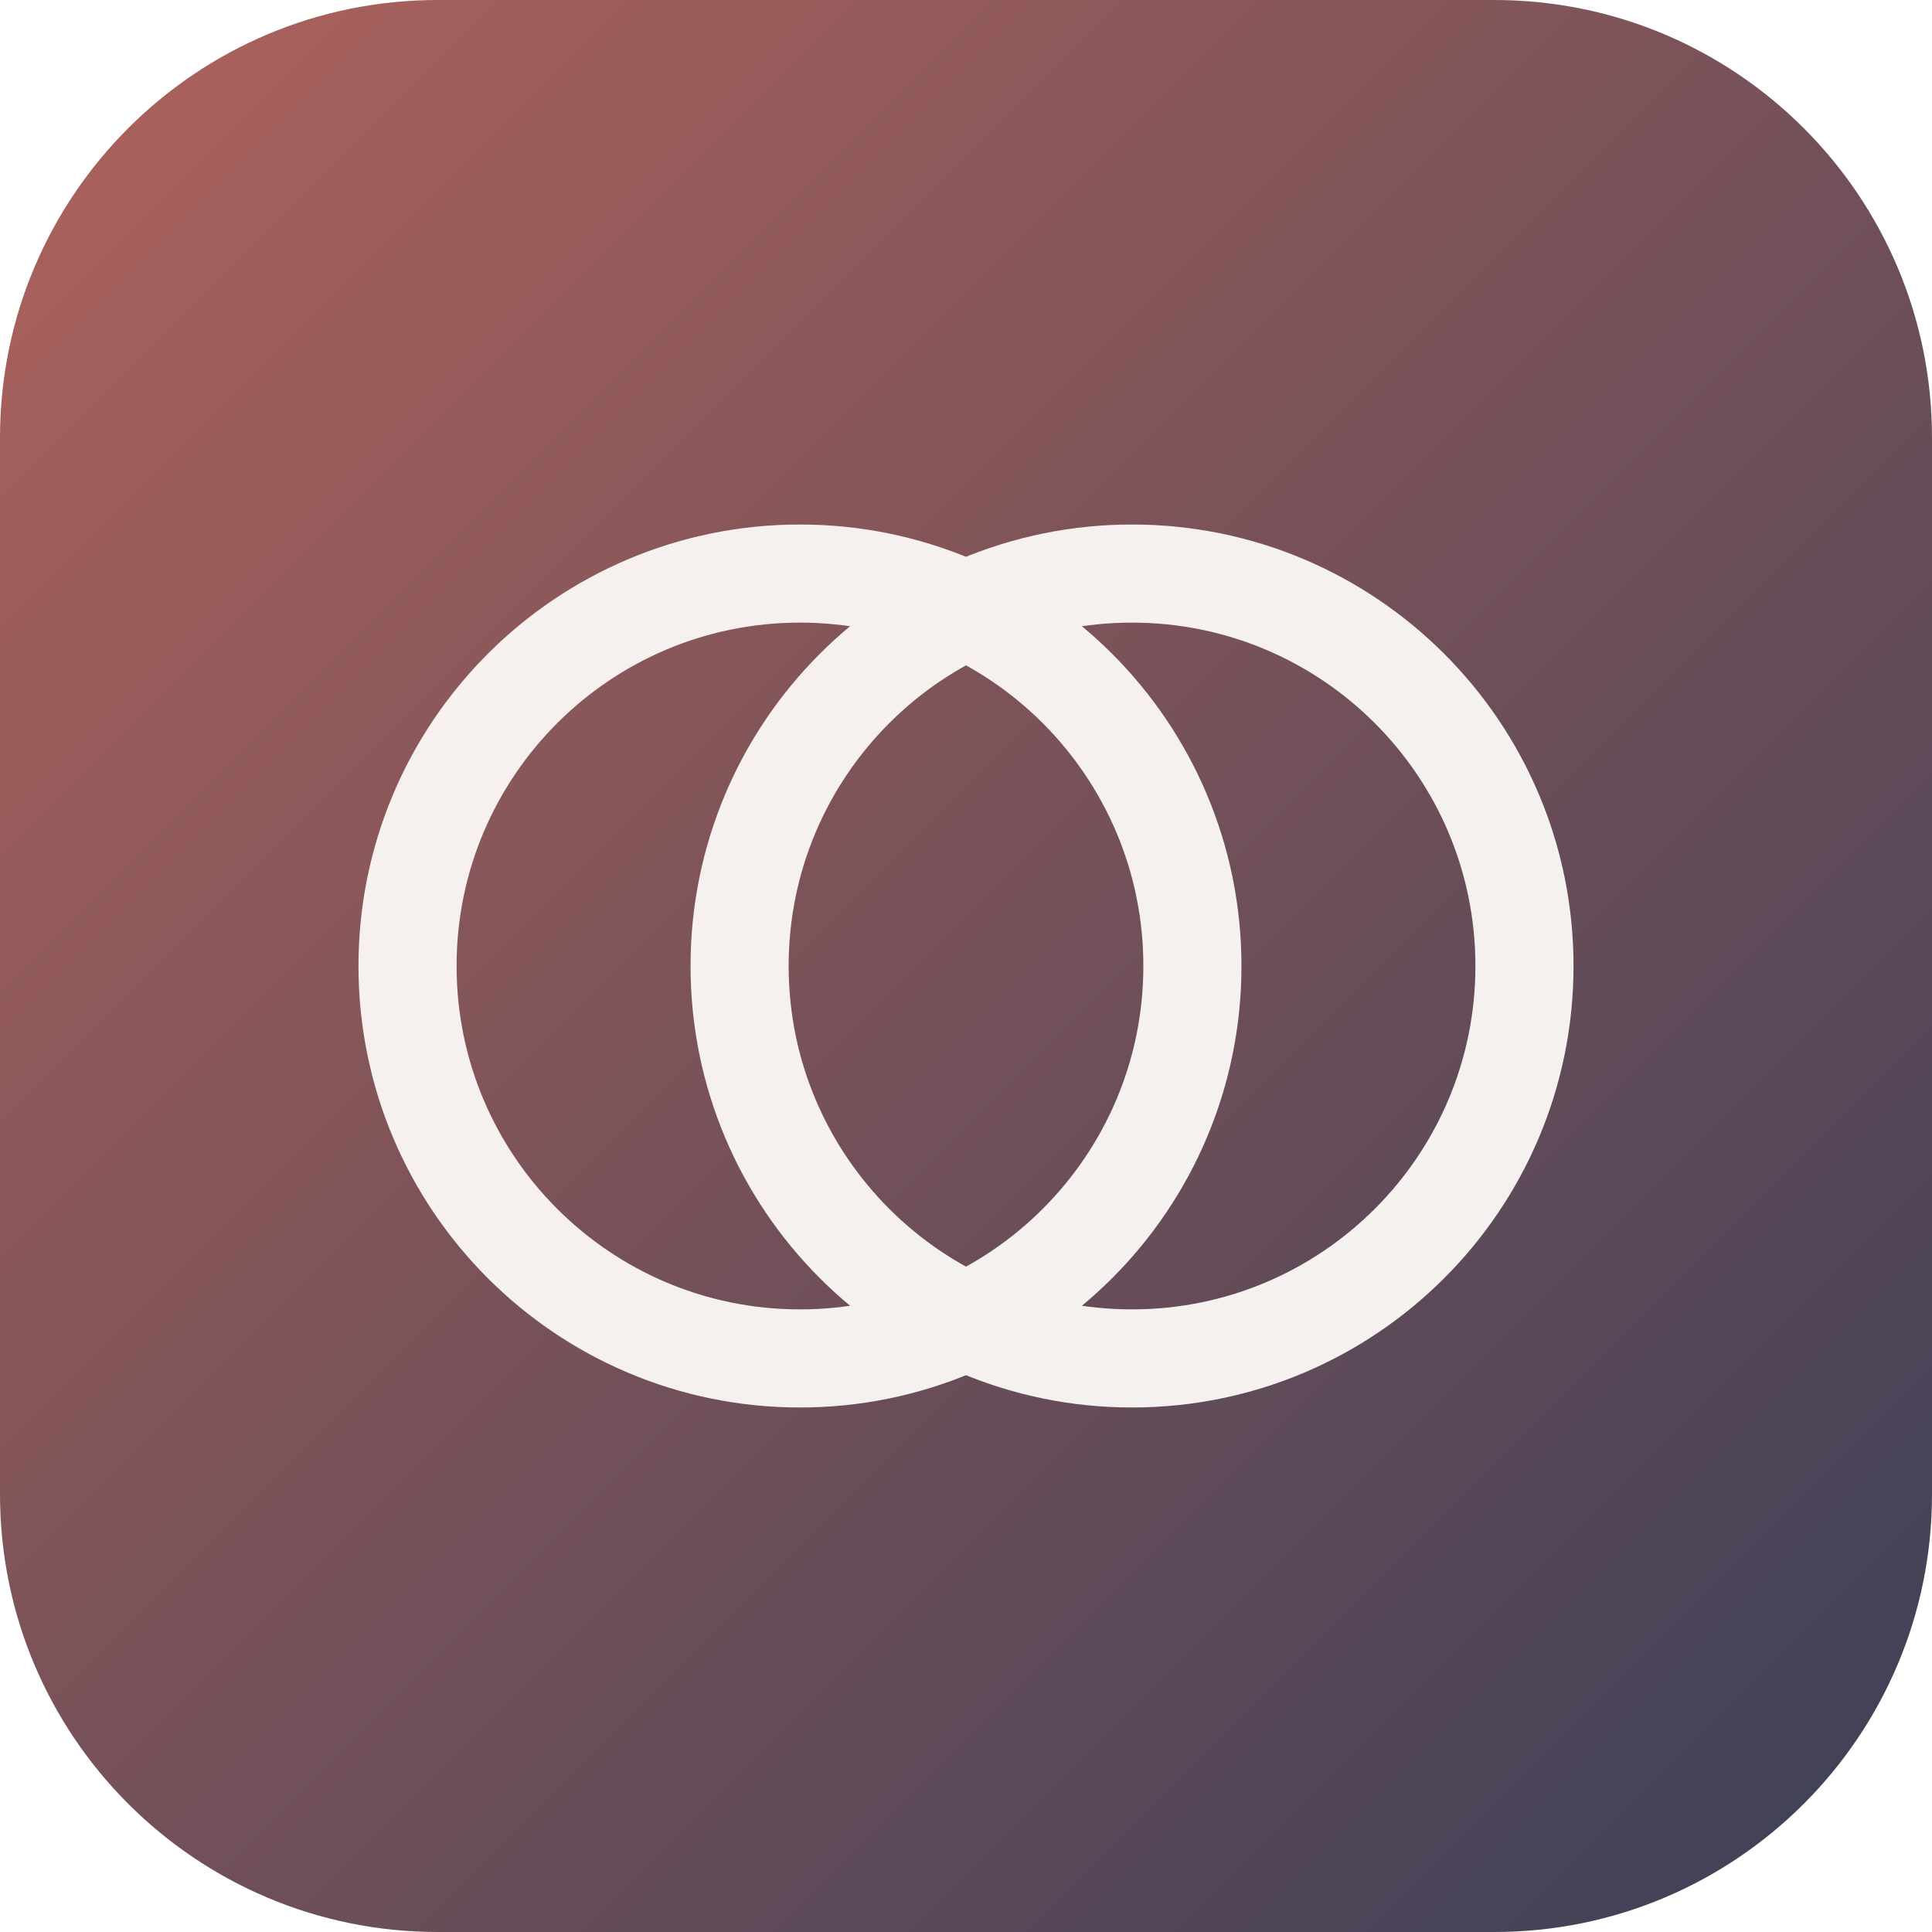
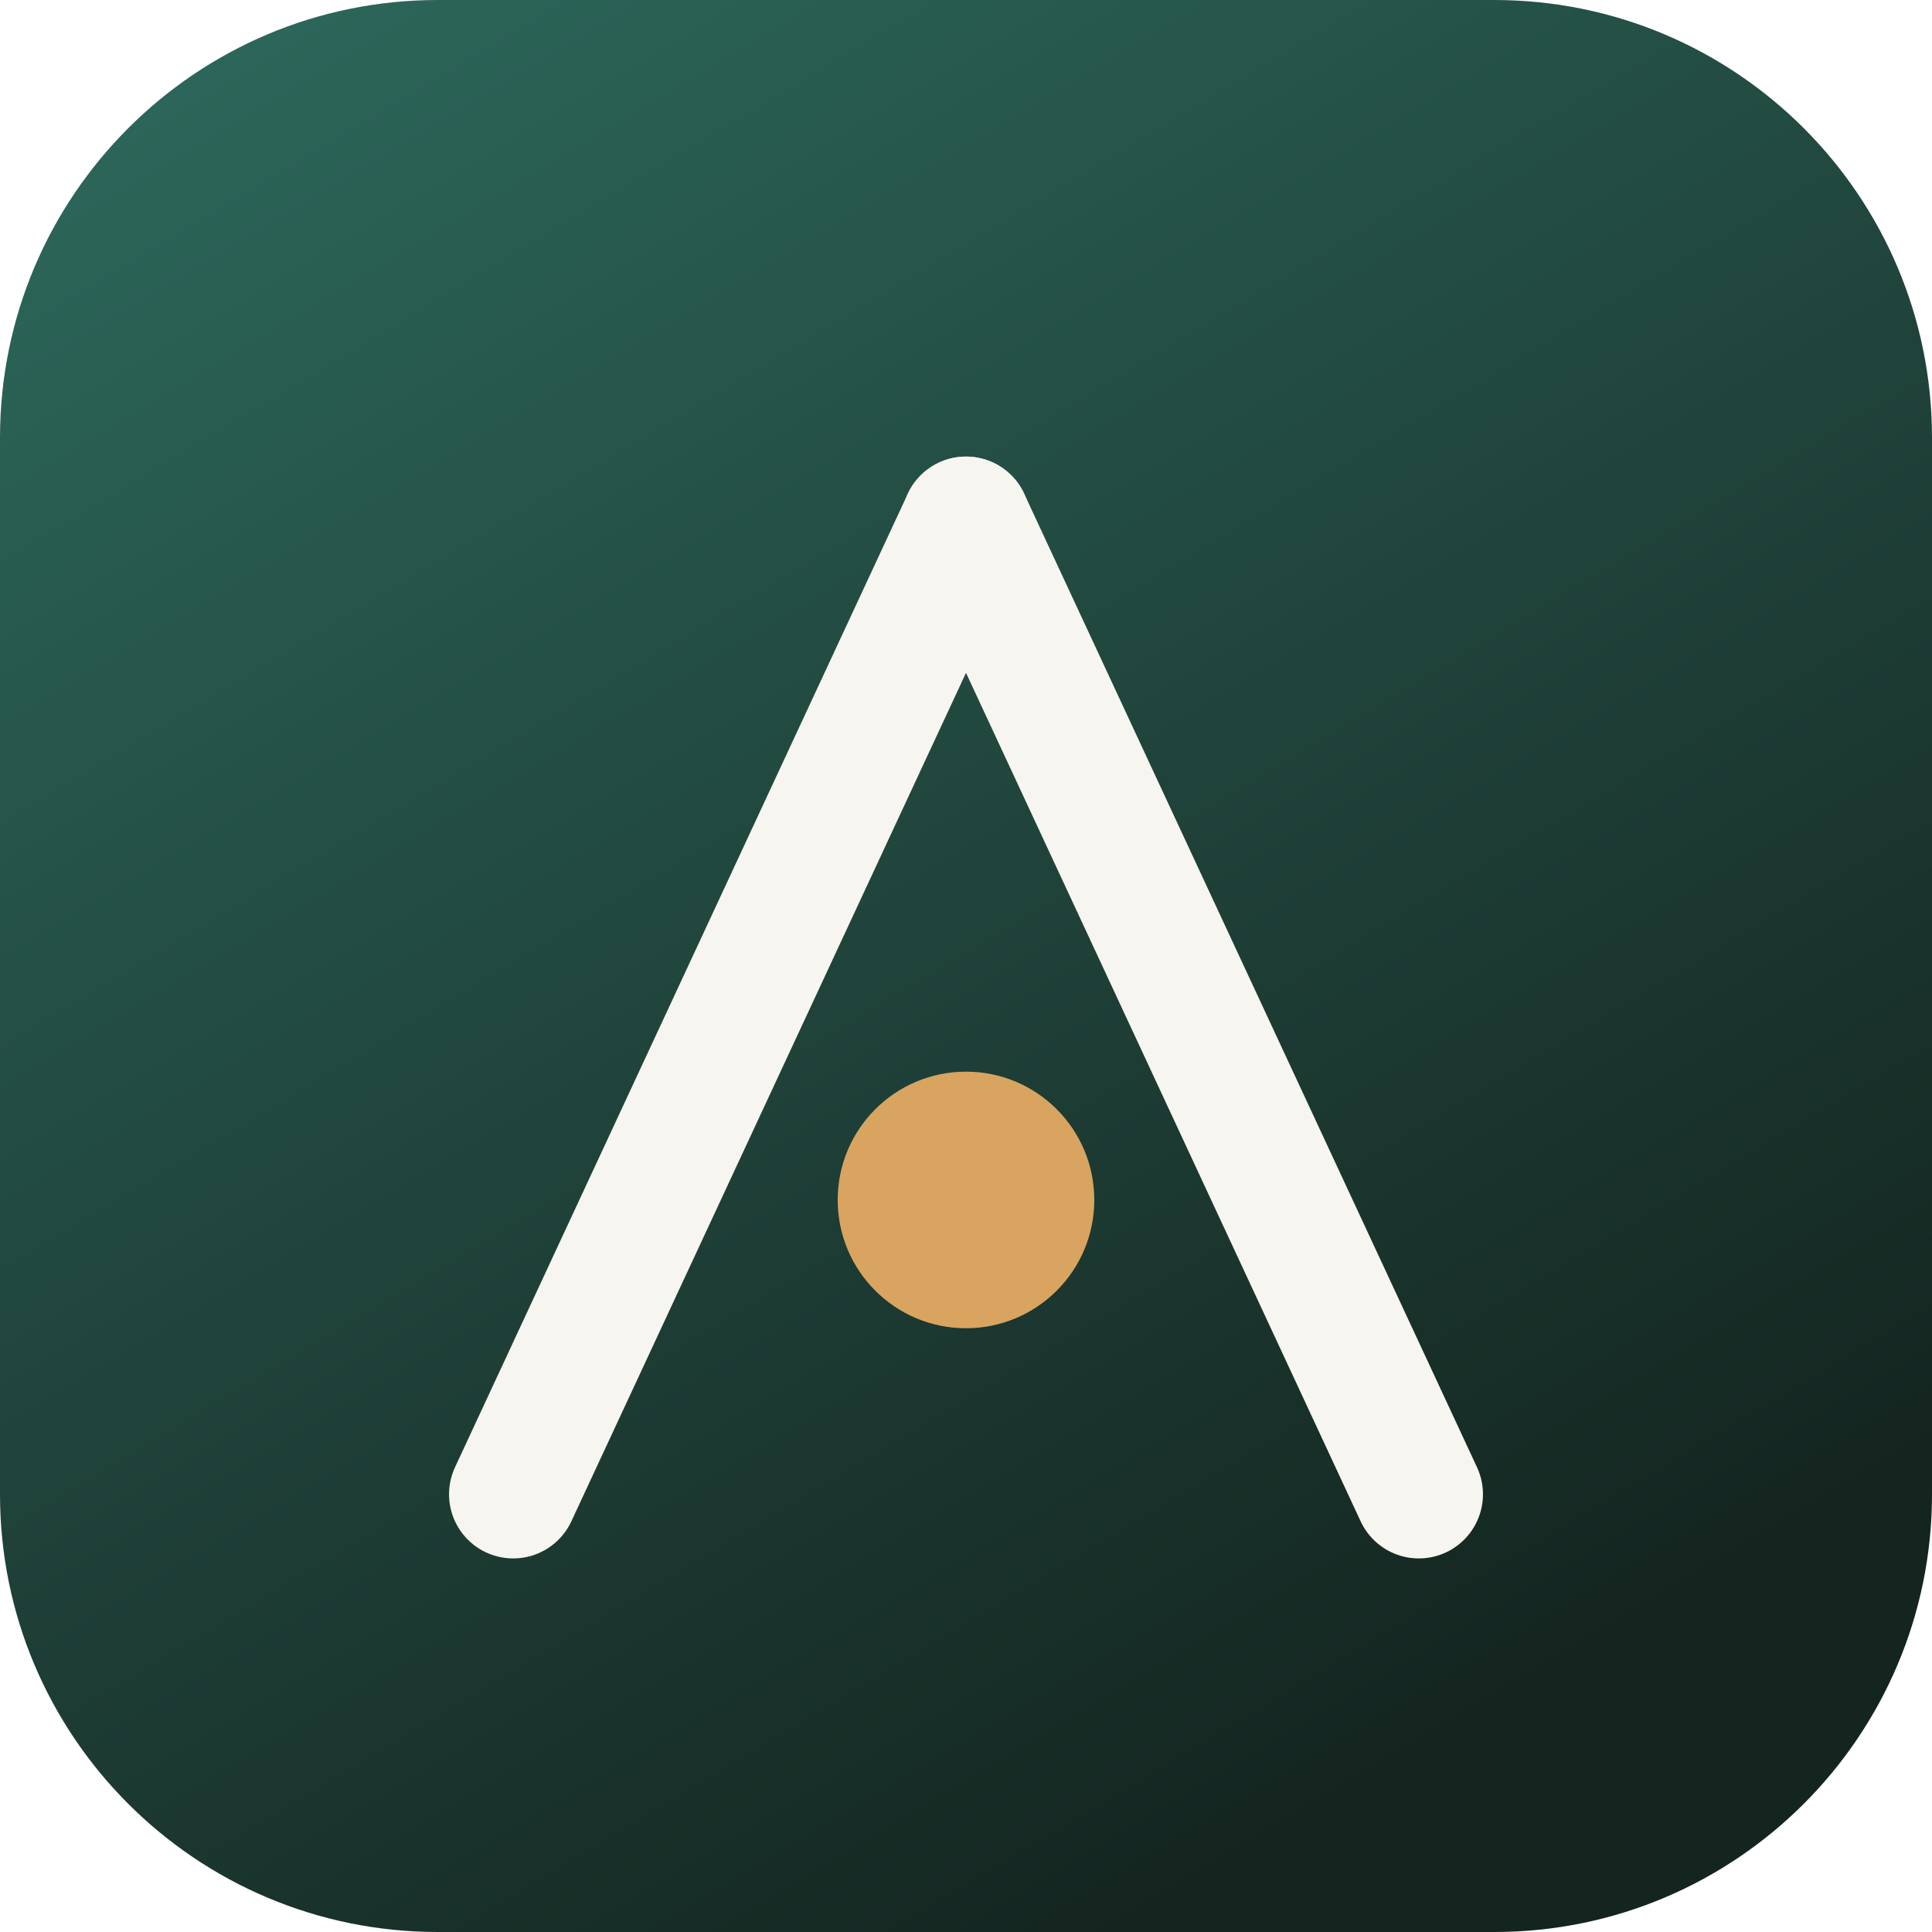
<svg xmlns="http://www.w3.org/2000/svg" viewBox="0 0 512 512" width="512" height="512" role="img" aria-label="Aveyra">
  <defs>
-     <linearGradient id="a" x1="0" y1="0" x2="1" y2="1">
-       <stop offset="0" stop-color="#b0635b" />
-       <stop offset="1" stop-color="#3a3f57" />
+     <linearGradient id="field" x1="0" y1="0" x2="0.6" y2="1">
+       <stop offset="0" stop-color="#2E6B5E" />
+       <stop offset="1" stop-color="#14241F" />
    </linearGradient>
  </defs>
-   <rect width="512" height="512" rx="116" fill="url(#a)" />
-   <g fill="none" stroke="#fbf8f5" stroke-width="26" opacity="0.96">
-     <circle cx="212" cy="256" r="104" />
-     <circle cx="300" cy="256" r="104" />
+   <rect width="512" height="512" rx="116" fill="url(#field)" />
+   <g stroke="#F7F5EF" stroke-width="34" stroke-linecap="round" fill="none">
+     <path d="M136 396 L256 138" />
+     <path d="M376 396 L256 138" />
  </g>
+   <circle cx="256" cy="318" r="34" fill="#D9A45F" />
</svg>
